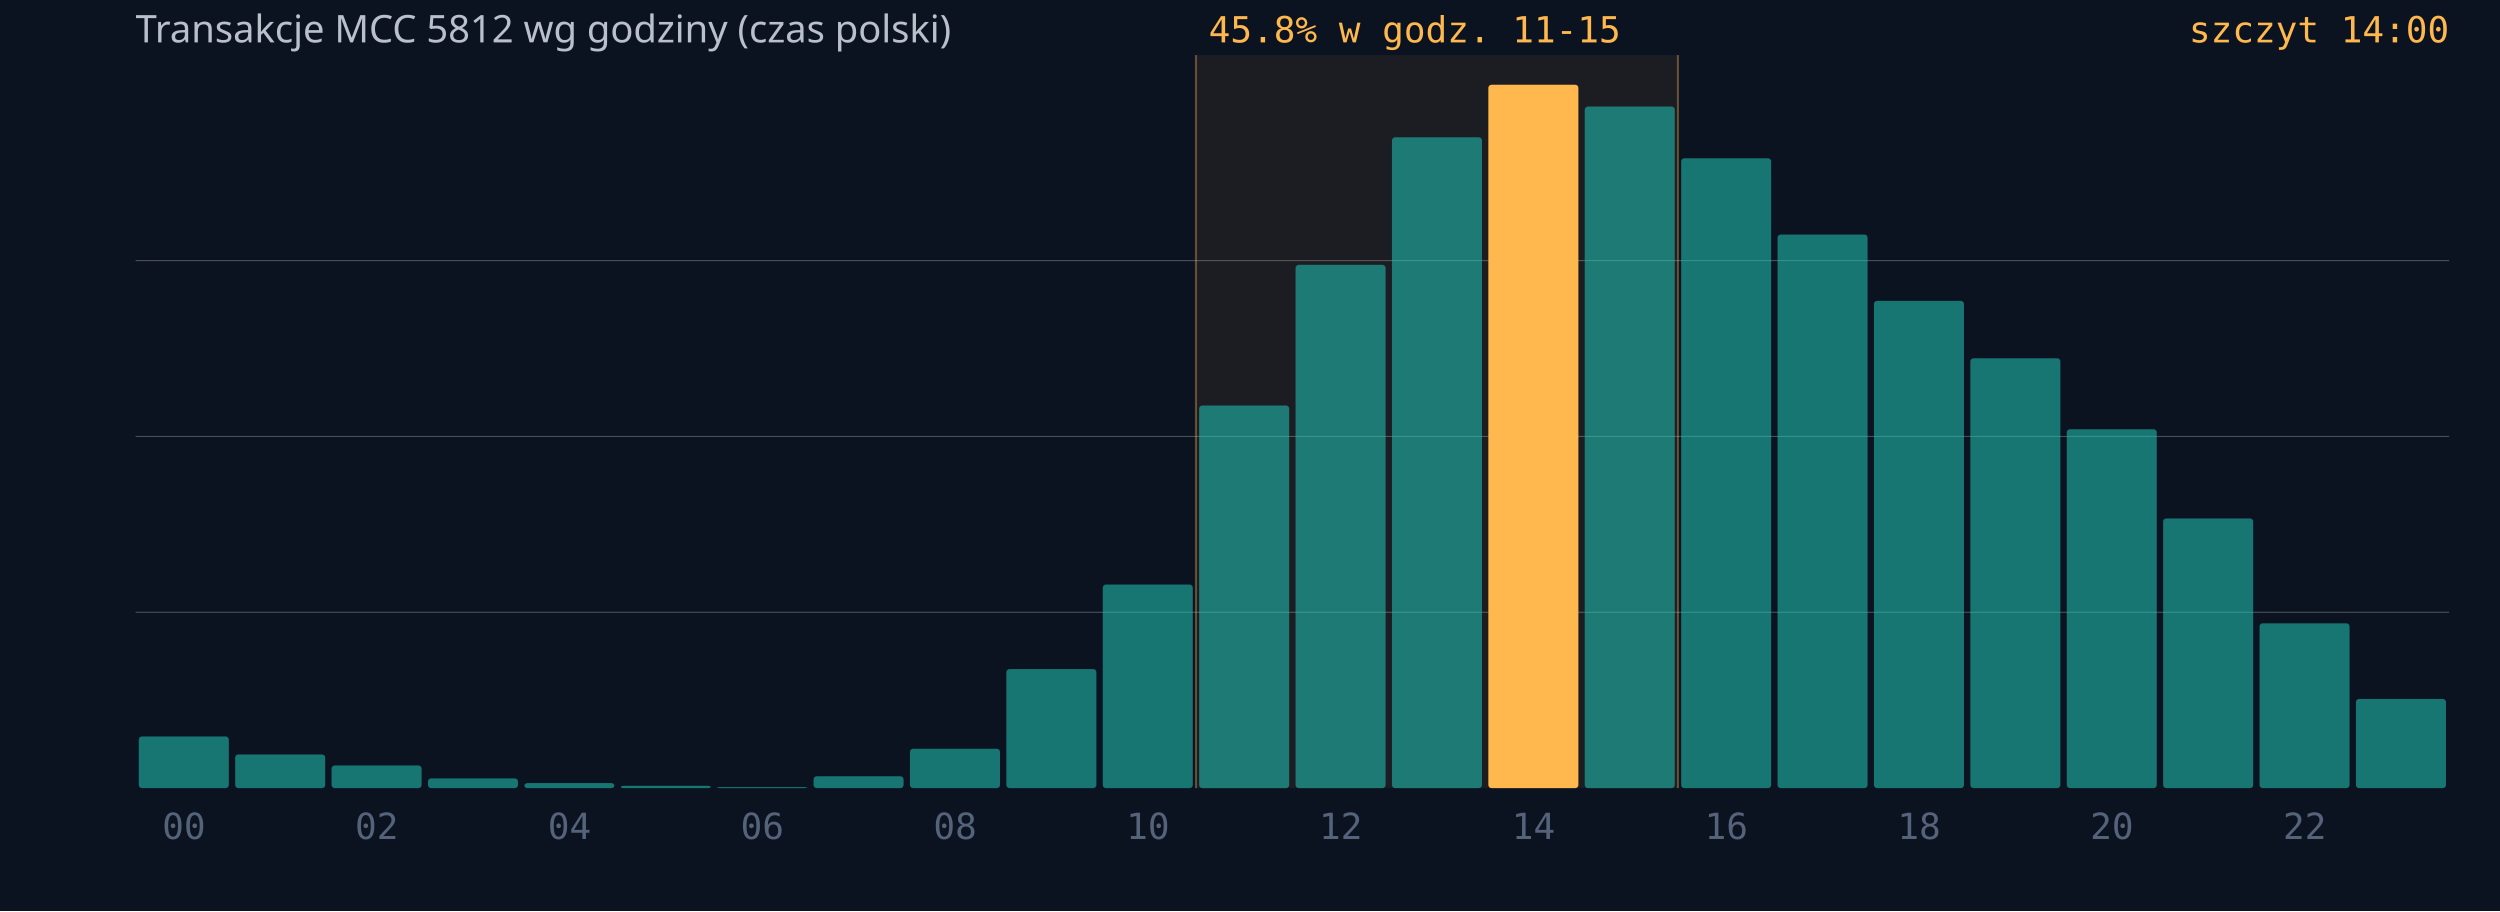
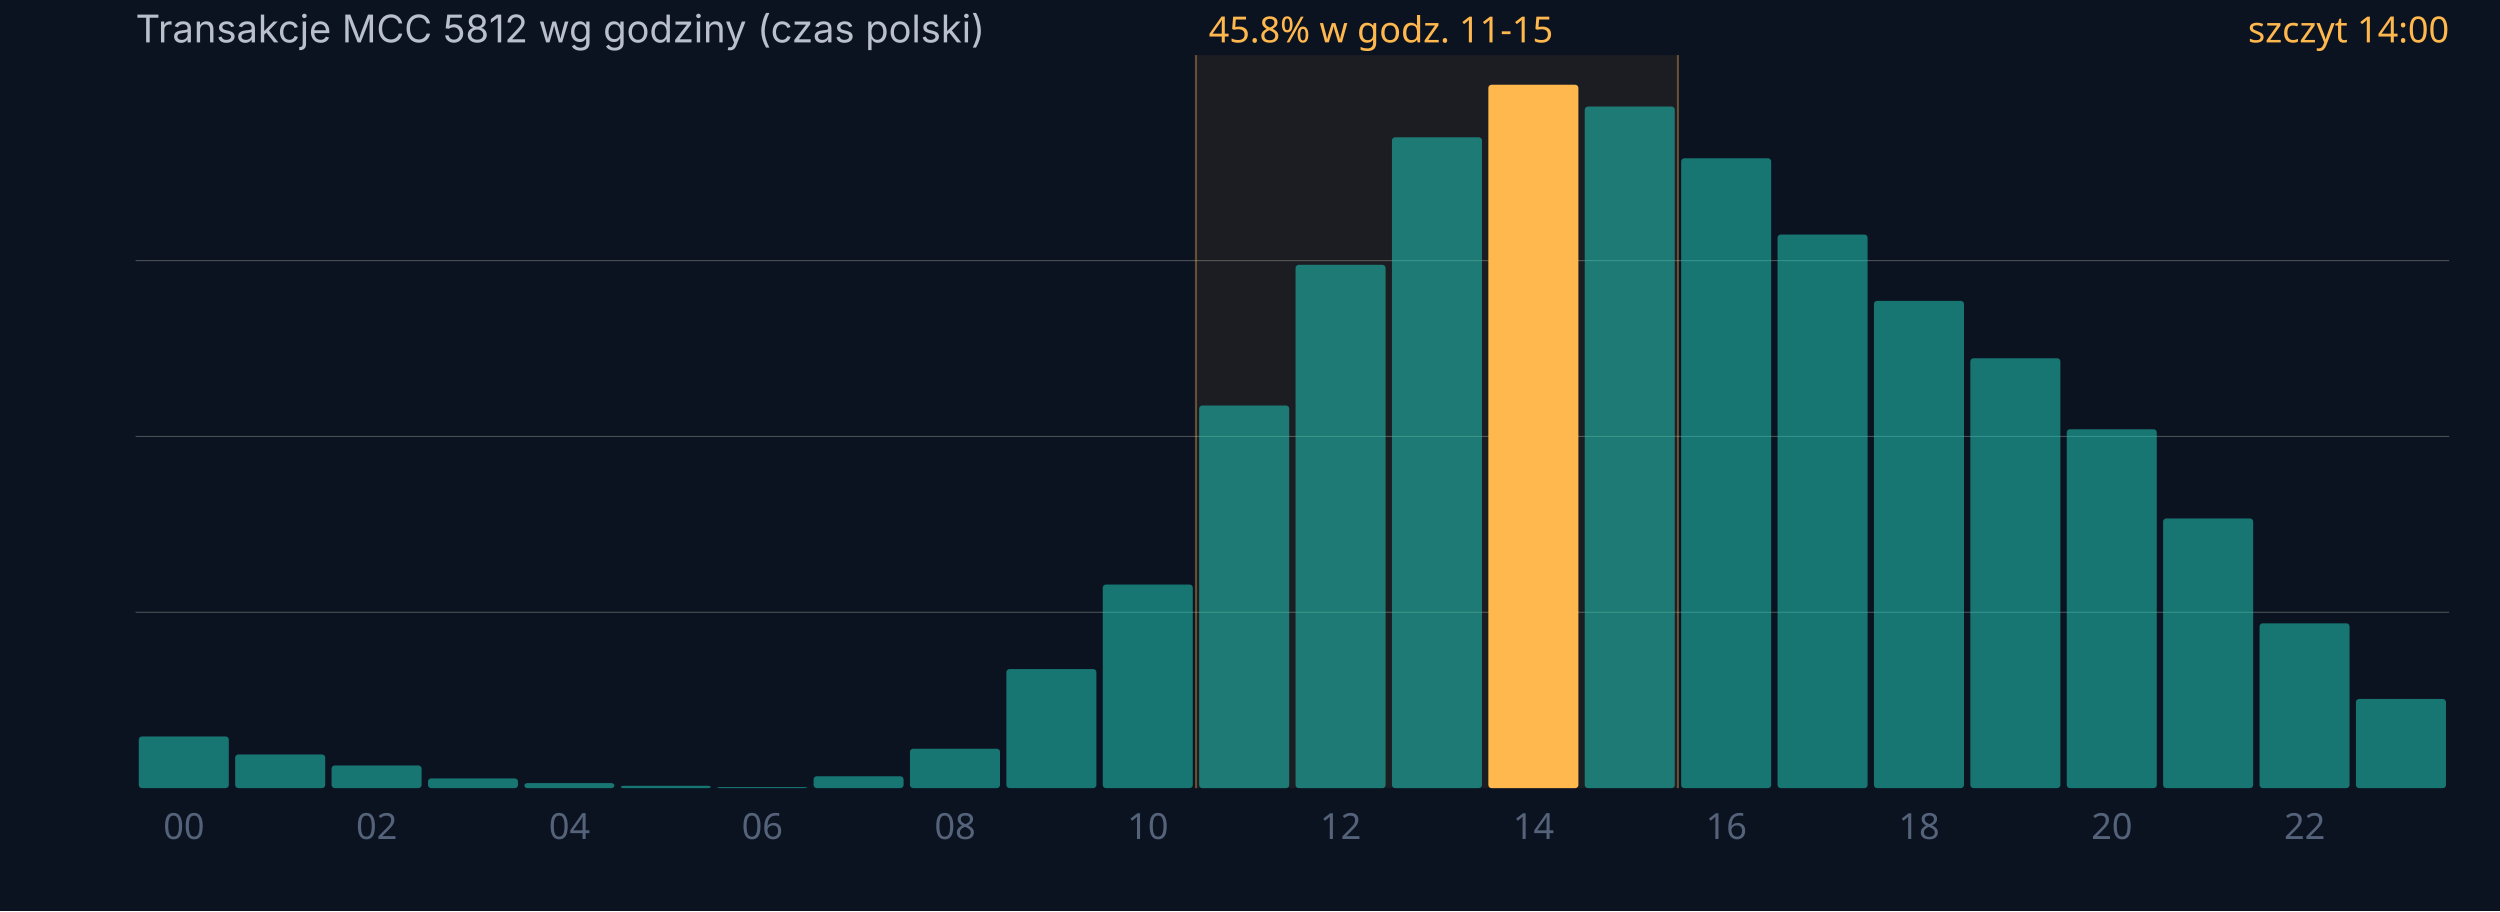
<svg xmlns="http://www.w3.org/2000/svg" viewBox="0 0 1180 430" width="1180" height="430">
+   <style>
+ @font-face{font-family:'Inter';src:url('../fonts/inter-0.woff2') format('woff2');font-weight:400}
+ @font-face{font-family:'Inter';src:url('../fonts/inter-1.woff2') format('woff2');font-weight:500}
+ @font-face{font-family:'JetBrains Mono';src:url('../fonts/jetbrains-mono-0.woff2') format('woff2');font-weight:500}
+ </style>
  <rect width="1180" height="430" fill="#0B1220" />
  <line x1="64" y1="289.0" x2="1156" y2="289.0" stroke="rgba(245,243,238,0.28)" stroke-width="0.5" />
  <line x1="64" y1="206.0" x2="1156" y2="206.0" stroke="rgba(245,243,238,0.28)" stroke-width="0.5" />
  <line x1="64" y1="123.0" x2="1156" y2="123.0" stroke="rgba(245,243,238,0.28)" stroke-width="0.5" />
  <rect x="564.5" y="26" width="227.5" height="346.0" fill="#FFB84D" opacity="0.07" />
  <line x1="564.5" y1="26" x2="564.5" y2="372" stroke="#FFB84D" opacity="0.35" />
  <line x1="792.0" y1="26" x2="792.0" y2="372" stroke="#FFB84D" opacity="0.35" />
  <rect x="65.5" y="347.6" width="42.5" height="24.4" fill="#21C7B7" opacity="0.55" rx="1.5" />
  <rect x="111.0" y="356.1" width="42.5" height="15.9" fill="#21C7B7" opacity="0.55" rx="1.5" />
  <rect x="156.5" y="361.3" width="42.5" height="10.7" fill="#21C7B7" opacity="0.55" rx="1.5" />
  <rect x="202.0" y="367.4" width="42.5" height="4.6" fill="#21C7B7" opacity="0.55" rx="1.5" />
  <rect x="247.5" y="369.6" width="42.5" height="2.4" fill="#21C7B7" opacity="0.55" rx="1.5" />
  <rect x="293.0" y="370.9" width="42.5" height="1.1" fill="#21C7B7" opacity="0.55" rx="1.5" />
  <rect x="338.5" y="371.5" width="42.5" height="0.5" fill="#21C7B7" opacity="0.55" rx="1.5" />
  <rect x="384.0" y="366.4" width="42.5" height="5.6" fill="#21C7B7" opacity="0.55" rx="1.5" />
  <rect x="429.5" y="353.4" width="42.5" height="18.6" fill="#21C7B7" opacity="0.55" rx="1.5" />
  <rect x="475.0" y="315.8" width="42.5" height="56.2" fill="#21C7B7" opacity="0.55" rx="1.5" />
  <rect x="520.5" y="275.9" width="42.5" height="96.1" fill="#21C7B7" opacity="0.55" rx="1.5" />
  <rect x="566.0" y="191.4" width="42.5" height="180.6" fill="#21C7B7" opacity="0.55" rx="1.5" />
  <rect x="611.5" y="125.0" width="42.5" height="247.0" fill="#21C7B7" opacity="0.55" rx="1.5" />
  <rect x="657.0" y="64.8" width="42.5" height="307.2" fill="#21C7B7" opacity="0.55" rx="1.5" />
  <rect x="702.5" y="40.0" width="42.5" height="332.0" fill="#FFB84D" opacity="1" rx="1.5" />
  <rect x="748.0" y="50.3" width="42.5" height="321.7" fill="#21C7B7" opacity="0.55" rx="1.5" />
  <rect x="793.5" y="74.7" width="42.5" height="297.3" fill="#21C7B7" opacity="0.55" rx="1.5" />
  <rect x="839.0" y="110.7" width="42.5" height="261.3" fill="#21C7B7" opacity="0.55" rx="1.5" />
  <rect x="884.5" y="142.0" width="42.5" height="230.0" fill="#21C7B7" opacity="0.55" rx="1.5" />
  <rect x="930.0" y="169.1" width="42.5" height="202.9" fill="#21C7B7" opacity="0.55" rx="1.5" />
  <rect x="975.5" y="202.6" width="42.5" height="169.4" fill="#21C7B7" opacity="0.55" rx="1.5" />
  <rect x="1021.0" y="244.7" width="42.5" height="127.3" fill="#21C7B7" opacity="0.55" rx="1.5" />
  <rect x="1066.5" y="294.2" width="42.5" height="77.8" fill="#21C7B7" opacity="0.55" rx="1.5" />
  <rect x="1112.0" y="329.9" width="42.5" height="42.1" fill="#21C7B7" opacity="0.55" rx="1.5" />
-   <text x="86.8" y="396" fill="#55637A" font-size="17" text-anchor="middle" font-family="mono">00</text>
-   <text x="177.8" y="396" fill="#55637A" font-size="17" text-anchor="middle" font-family="mono">02</text>
-   <text x="268.8" y="396" fill="#55637A" font-size="17" text-anchor="middle" font-family="mono">04</text>
-   <text x="359.8" y="396" fill="#55637A" font-size="17" text-anchor="middle" font-family="mono">06</text>
-   <text x="450.8" y="396" fill="#55637A" font-size="17" text-anchor="middle" font-family="mono">08</text>
-   <text x="541.8" y="396" fill="#55637A" font-size="17" text-anchor="middle" font-family="mono">10</text>
-   <text x="632.8" y="396" fill="#55637A" font-size="17" text-anchor="middle" font-family="mono">12</text>
-   <text x="723.8" y="396" fill="#55637A" font-size="17" text-anchor="middle" font-family="mono">14</text>
-   <text x="814.8" y="396" fill="#55637A" font-size="17" text-anchor="middle" font-family="mono">16</text>
-   <text x="905.8" y="396" fill="#55637A" font-size="17" text-anchor="middle" font-family="mono">18</text>
-   <text x="996.8" y="396" fill="#55637A" font-size="17" text-anchor="middle" font-family="mono">20</text>
-   <text x="1087.8" y="396" fill="#55637A" font-size="17" text-anchor="middle" font-family="mono">22</text>
-   <text x="64" y="20" fill="#B9C0CC" font-size="18" font-family="sans">Transakcje MCC 5812 wg godziny (czas polski)</text>
-   <text x="570.5" y="20" fill="#FFB84D" font-size="17" font-family="mono">45.8% w godz. 11-15</text>
-   <text x="1156" y="20" fill="#FFB84D" font-size="17" font-family="mono" text-anchor="end">szczyt 14:00</text>
+   <text x="86.8" y="396" fill="#55637A" font-size="17" text-anchor="middle" font-family="JetBrains Mono">00</text>
+   <text x="177.8" y="396" fill="#55637A" font-size="17" text-anchor="middle" font-family="JetBrains Mono">02</text>
+   <text x="268.8" y="396" fill="#55637A" font-size="17" text-anchor="middle" font-family="JetBrains Mono">04</text>
+   <text x="359.8" y="396" fill="#55637A" font-size="17" text-anchor="middle" font-family="JetBrains Mono">06</text>
+   <text x="450.8" y="396" fill="#55637A" font-size="17" text-anchor="middle" font-family="JetBrains Mono">08</text>
+   <text x="541.8" y="396" fill="#55637A" font-size="17" text-anchor="middle" font-family="JetBrains Mono">10</text>
+   <text x="632.8" y="396" fill="#55637A" font-size="17" text-anchor="middle" font-family="JetBrains Mono">12</text>
+   <text x="723.8" y="396" fill="#55637A" font-size="17" text-anchor="middle" font-family="JetBrains Mono">14</text>
+   <text x="814.8" y="396" fill="#55637A" font-size="17" text-anchor="middle" font-family="JetBrains Mono">16</text>
+   <text x="905.8" y="396" fill="#55637A" font-size="17" text-anchor="middle" font-family="JetBrains Mono">18</text>
+   <text x="996.8" y="396" fill="#55637A" font-size="17" text-anchor="middle" font-family="JetBrains Mono">20</text>
+   <text x="1087.8" y="396" fill="#55637A" font-size="17" text-anchor="middle" font-family="JetBrains Mono">22</text>
+   <text x="64" y="20" fill="#B9C0CC" font-size="18" font-family="Inter">Transakcje MCC 5812 wg godziny (czas polski)</text>
+   <text x="570.5" y="20" fill="#FFB84D" font-size="17" font-family="JetBrains Mono">45.8% w godz. 11-15</text>
+   <text x="1156" y="20" fill="#FFB84D" font-size="17" font-family="JetBrains Mono" text-anchor="end">szczyt 14:00</text>
</svg>
